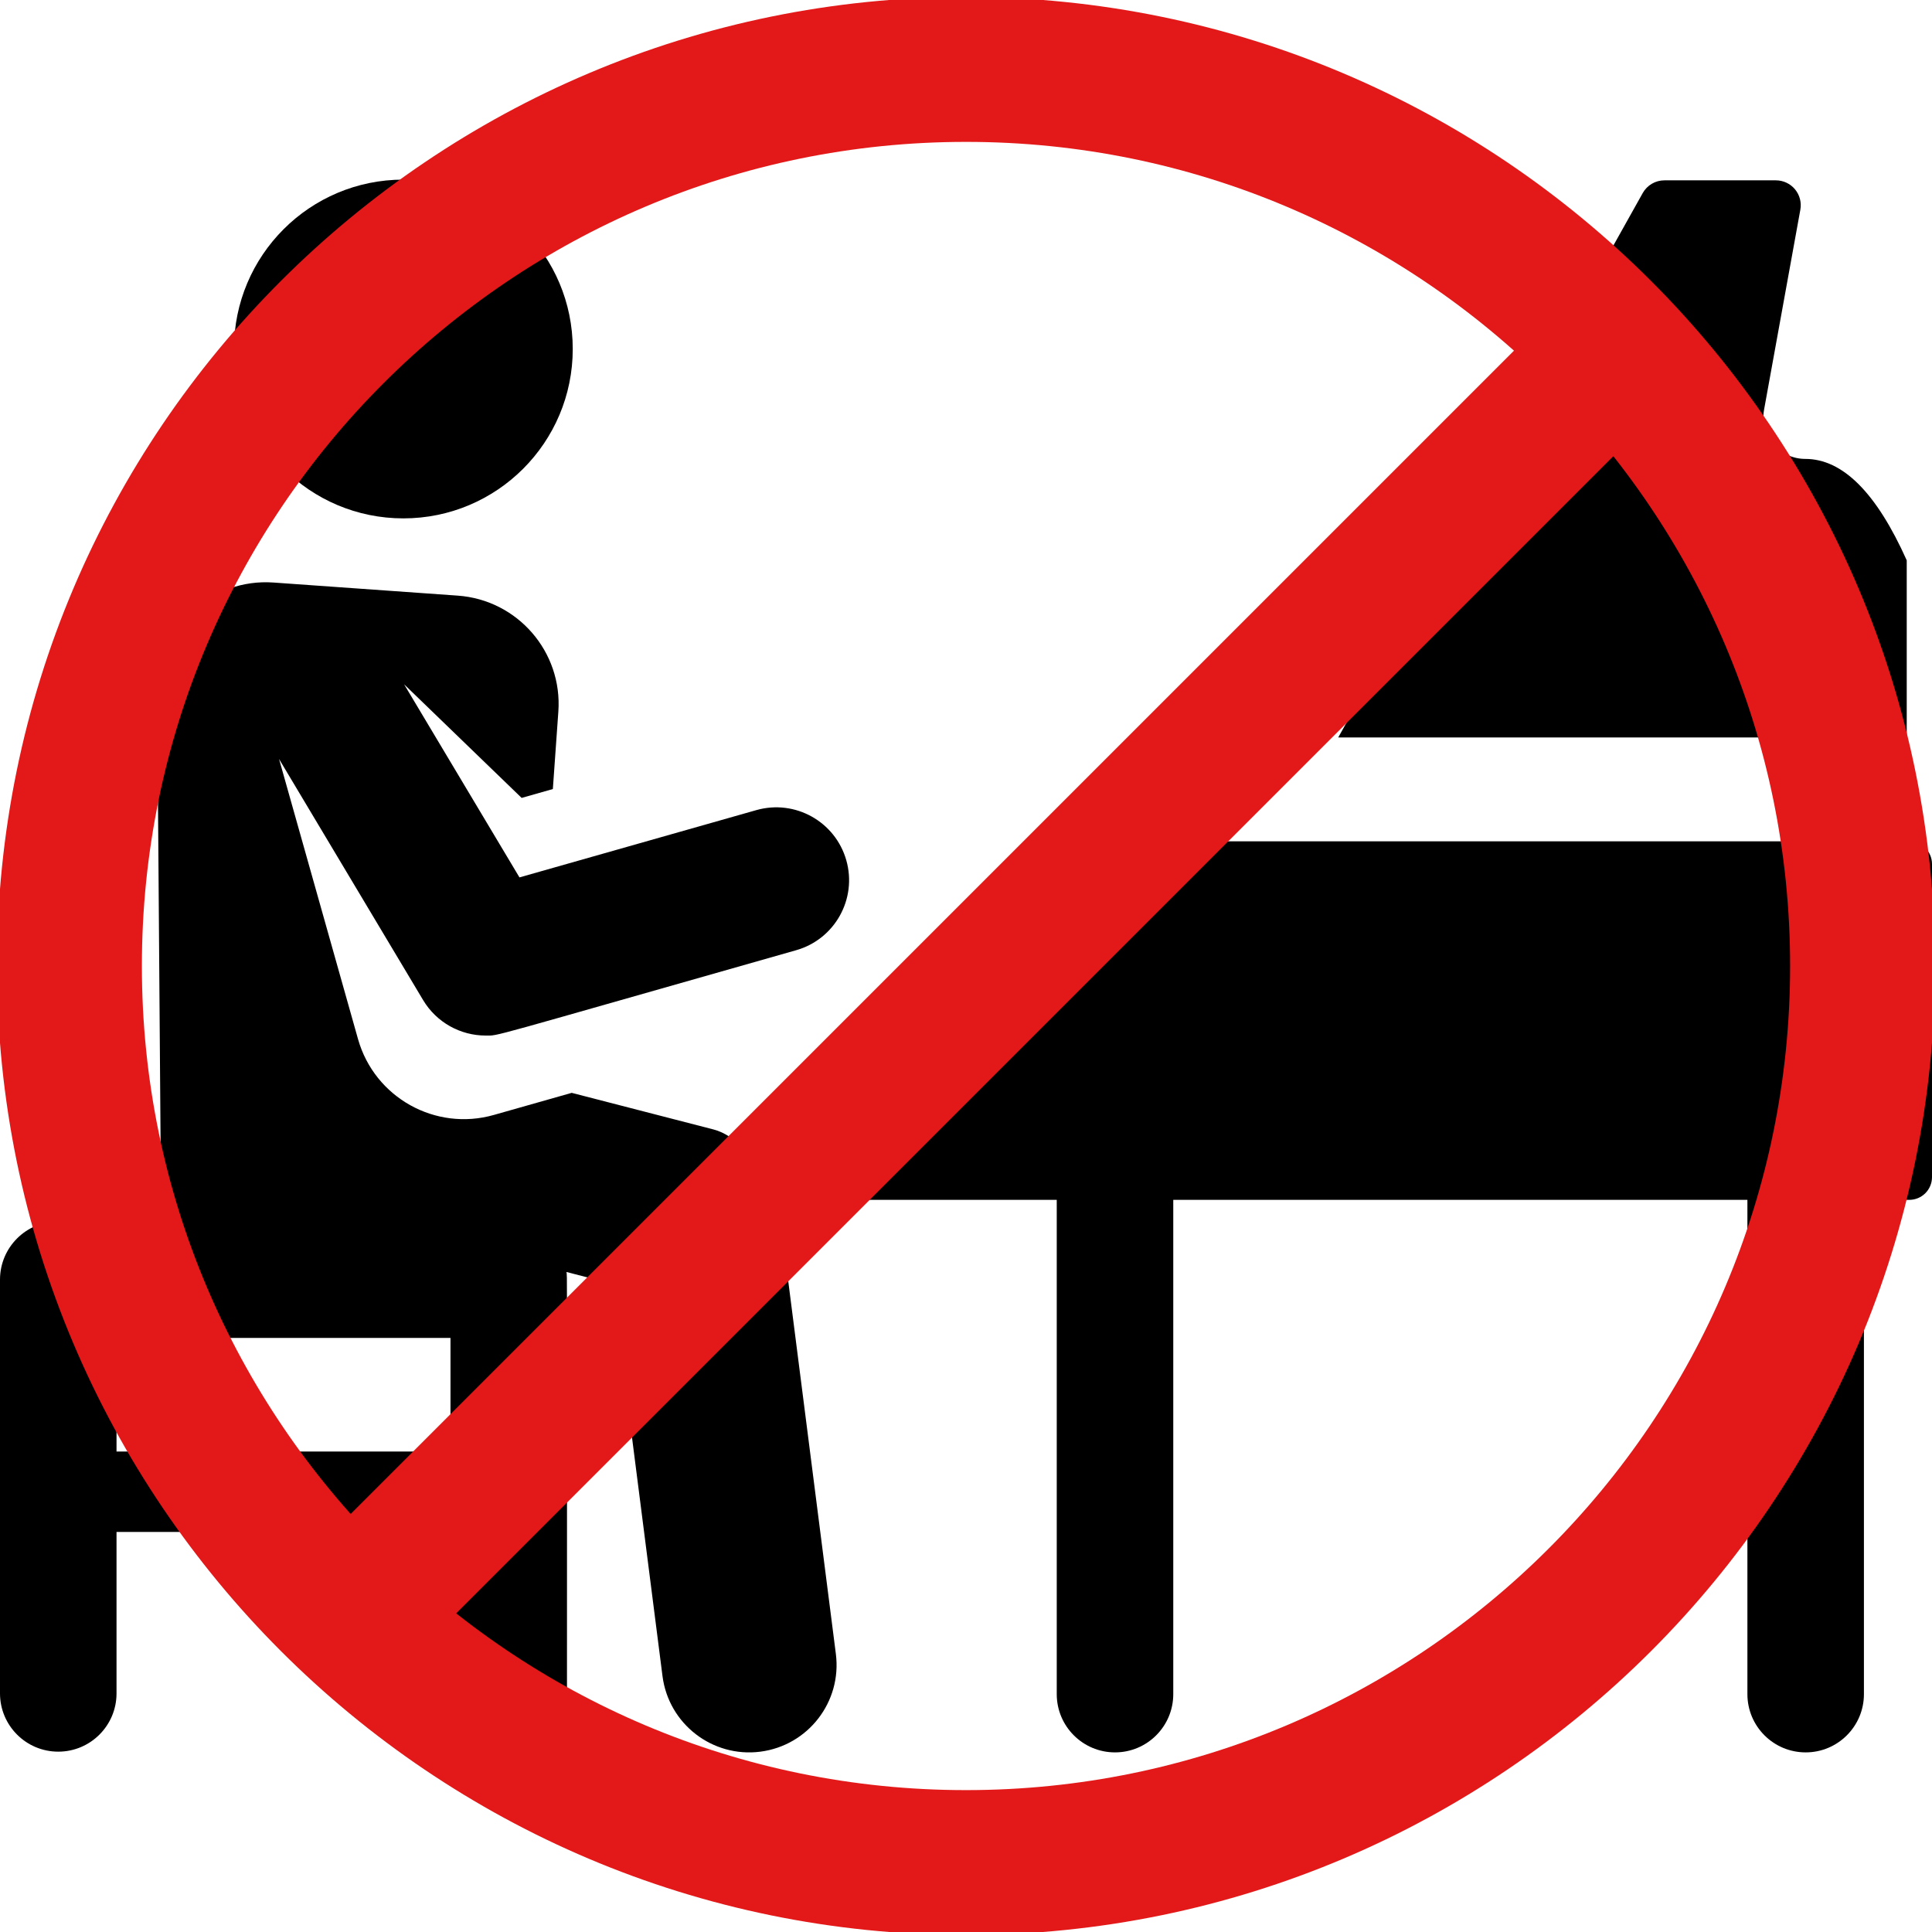
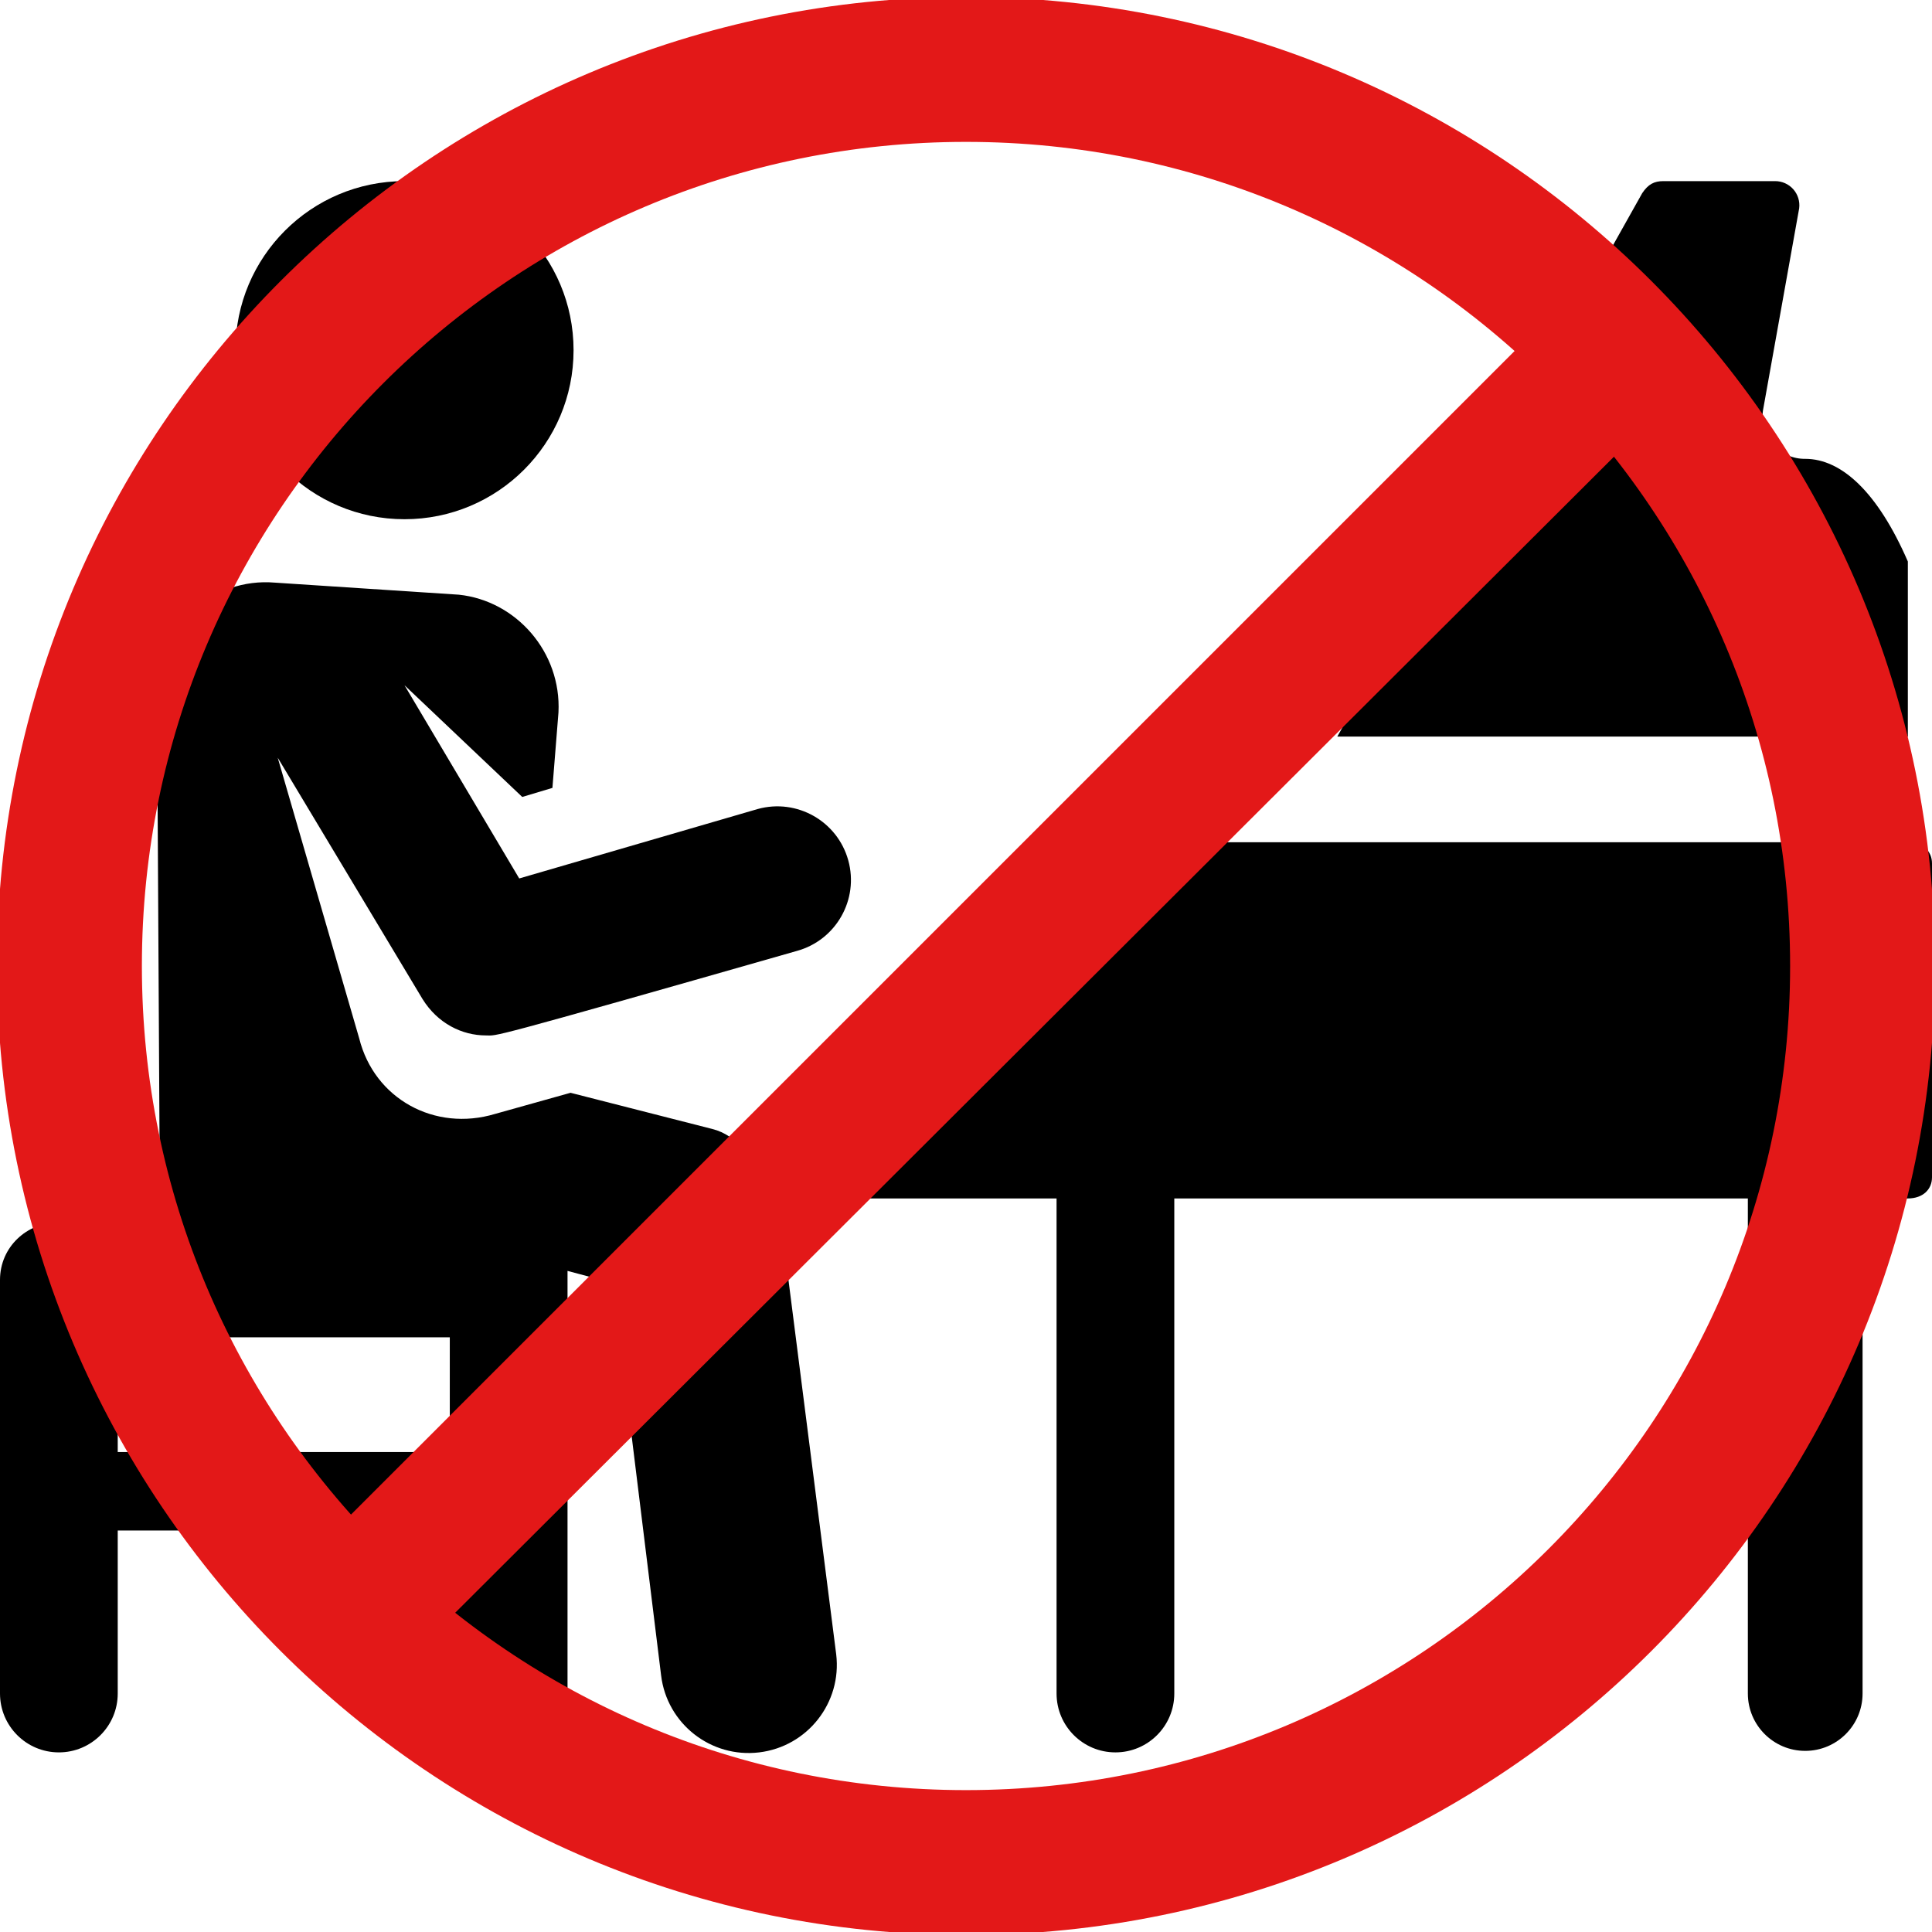
- <svg xmlns="http://www.w3.org/2000/svg" xmlns:xlink="http://www.w3.org/1999/xlink" version="1.1" preserveAspectRatio="xMidYMid meet" viewBox="0 0 640 640" width="640" height="640">
+ <svg xmlns="http://www.w3.org/2000/svg" xmlns:xlink="http://www.w3.org/1999/xlink" width="640" height="640">
  <defs>
-     <path d="M357.36 278.7C353.2 278.7 349.83 282.07 349.83 286.23C349.83 288.37 349.83 305.49 349.83 307.64C349.83 328.13 333.21 344.75 312.72 344.75C287.76 344.75 267.52 364.98 267.52 389.94C267.52 394.1 270.89 397.47 275.05 397.47C280.05 397.47 305.05 397.47 350.06 397.47C350.06 495.71 350.06 550.29 350.06 561.2C350.06 571.86 358.7 580.5 369.36 580.5C380.02 580.5 388.66 571.86 388.66 561.2C388.66 550.29 388.66 495.71 388.66 397.47L578.85 397.47C578.85 495.71 578.85 550.29 578.85 561.2C578.85 571.86 587.49 580.5 598.15 580.5C608.81 580.5 617.45 571.86 617.45 561.2C617.45 550.29 617.45 495.71 617.45 397.47C626.46 397.47 631.47 397.47 632.47 397.47C636.63 397.47 640 394.1 640 389.94C640 379.57 640 296.6 640 286.23C640 282.07 636.63 278.7 632.47 278.7C577.45 278.7 384.87 278.7 357.36 278.7Z" id="c1DrSJoyYm" />
-     <path d="M598.03 152.02C593.92 152.02 590.02 150.2 587.38 147.04C584.74 143.88 583.64 139.71 584.38 135.66C585.58 129.04 595.19 76.08 596.39 69.45C596.83 67.05 596.17 64.58 594.61 62.7C593.04 60.82 590.72 59.74 588.28 59.74C584.59 59.74 555.06 59.74 551.37 59.74C548.38 59.74 545.63 61.35 544.17 63.96C537.45 75.98 503.82 136.1 443.3 244.3L631.63 244.3L631.63 185.62C621.6 163.22 610.4 152.02 598.03 152.02Z" id="fclKsFOSy" />
-     <path d="M236.33 374.14C231.63 372.92 194.09 363.23 189.39 362.02C172.58 366.79 176.67 365.63 163.6 369.34C144.25 374.84 124.1 363.6 118.61 344.25C118.6 344.24 118.6 344.22 118.59 344.18L92.44 251.43C121.07 299.35 136.98 325.96 140.16 331.29C144.6 338.71 152.54 343.04 160.87 343.04C165.49 343.04 158.69 344.61 263.74 314.77C276.55 311.13 283.99 297.79 280.35 284.98C276.71 272.16 263.37 264.72 250.55 268.36C245.32 269.85 219.17 277.27 172.08 290.65L133.86 226.68L172.8 264.32L183.14 261.38C184.23 245.99 184.84 237.44 184.96 235.73C186.37 215.92 171.44 198.71 151.63 197.31C145.52 196.87 96.68 193.41 90.57 192.97C80.57 192.26 70.72 195.76 63.41 202.63C56.1 209.49 51.98 219.1 52.06 229.13C52.15 240.82 52.59 299.32 53.39 404.6C32.94 404.6 21.57 404.6 19.3 404.6C8.64 404.6 0 413.24 0 423.9C0 437.61 0 547.25 0 560.96C0 571.62 8.64 580.26 19.3 580.26C29.96 580.26 38.6 571.62 38.6 560.96C38.6 557.39 38.6 539.56 38.6 507.47L149.22 507.47C149.22 539.56 149.22 557.39 149.22 560.96C149.22 571.62 157.87 580.26 168.53 580.26C179.18 580.26 187.82 571.62 187.82 560.96C187.82 413.98 187.92 423.46 187.64 421.36C188.65 421.63 193.73 422.94 202.86 425.29C212.82 503.25 218.35 546.56 219.46 555.22C221.49 571.1 236.01 582.29 251.85 580.27C267.71 578.24 278.92 563.74 276.89 547.88C275.62 537.92 269.26 488.13 257.81 398.5C251.13 384.23 243.97 376.11 236.33 374.14ZM38.6 480.84L38.6 443.2L149.23 443.2L149.23 480.84L38.6 480.84Z" id="b1jbmfvpi5" />
-     <path d="M133.62 59.5C102.63 59.5 77.51 84.62 77.51 115.61C77.51 146.6 102.63 171.72 133.62 171.72C164.61 171.72 189.73 146.6 189.73 115.61C189.73 84.62 164.61 59.5 133.62 59.5Z" id="bogMhc0ZW" />
-     <path d="M617 320C617 483.92 483.92 617 320 617C156.08 617 23 483.92 23 320C23 156.08 156.08 23 320 23C483.92 23 617 156.08 617 320Z" id="a3o8KNpu6N" />
-     <path d="M560.73 124.84L136.47 549.1L102.53 515.16L526.79 90.9L560.73 124.84Z" id="bBqG6fRxd" />
+     <path d="M357 279c-4 0-7 3-7 7v22c0 20-17 37-37 37-25 0-45 20-45 45 0 4 3 7 7 7h75v164a19 19 0 1039 0V397h190v164a19 19 0 1038 0V397h15c5 0 8-3 8-7V286c0-4-3-7-8-7H357z" id="a" />
+     <path d="M598 152a14 14 0 01-14-16l12-67a8 8 0 00-8-9h-37c-3 0-5 1-7 4L443 244h189v-58c-10-23-22-34-34-34z" id="b" />
+     <path d="M236 374l-47-12-25 7c-20 6-40-5-45-25l-27-93 48 80c5 8 13 12 21 12 4 0-2 2 103-28a24 24 0 00-13-47l-79 23-38-64 39 37 10-3 2-25c1-20-14-37-33-39l-61-4a36 36 0 00-39 36l1 176H19c-10 0-19 8-19 19v137a19 19 0 1039 0v-54h110v54a19 19 0 0039 0V421l15 4 16 130a29 29 0 0058-7l-19-149c-7-15-14-23-22-25zM39 481v-38h110v38H39z" id="c" />
+     <path d="M134 60a56 56 0 100 112 56 56 0 000-112z" id="d" />
+     <path d="M617 320a297 297 0 11-594 0 297 297 0 01594 0z" id="e" />
+     <path d="M561 125L136 549l-33-34L527 91l34 34z" id="f" />
  </defs>
+   <use xlink:href="#a" />
+   <use xlink:href="#a" fill-opacity="0" stroke="#000" stroke-opacity="0" />
+   <use xlink:href="#b" />
+   <use xlink:href="#b" fill-opacity="0" stroke="#000" stroke-opacity="0" />
+   <use xlink:href="#c" />
+   <use xlink:href="#c" fill-opacity="0" stroke="#000" stroke-opacity="0" />
  <g>
-     <g>
-       <g>
-         <use xlink:href="#c1DrSJoyYm" opacity="1" fill="#000000" fill-opacity="1" />
-         <g>
-           <use xlink:href="#c1DrSJoyYm" opacity="1" fill-opacity="0" stroke="#000000" stroke-width="1" stroke-opacity="0" />
-         </g>
-       </g>
-       <g>
-         <use xlink:href="#fclKsFOSy" opacity="1" fill="#000000" fill-opacity="1" />
-         <g>
-           <use xlink:href="#fclKsFOSy" opacity="1" fill-opacity="0" stroke="#000000" stroke-width="1" stroke-opacity="0" />
-         </g>
-       </g>
-       <g>
-         <use xlink:href="#b1jbmfvpi5" opacity="1" fill="#000000" fill-opacity="1" />
-         <g>
-           <use xlink:href="#b1jbmfvpi5" opacity="1" fill-opacity="0" stroke="#000000" stroke-width="1" stroke-opacity="0" />
-         </g>
-       </g>
-       <g>
-         <use xlink:href="#bogMhc0ZW" opacity="1" fill="#000000" fill-opacity="1" />
-         <g>
-           <use xlink:href="#bogMhc0ZW" opacity="1" fill-opacity="0" stroke="#000000" stroke-width="1" stroke-opacity="0" />
-         </g>
-       </g>
-       <g>
-         <use xlink:href="#a3o8KNpu6N" opacity="1" fill="#d19e6e" fill-opacity="0" />
-         <g>
-           <use xlink:href="#a3o8KNpu6N" opacity="1" fill-opacity="0" stroke="#e31818" stroke-width="48" stroke-opacity="1" />
-         </g>
-       </g>
-       <g>
-         <use xlink:href="#bBqG6fRxd" opacity="1" fill="#e31818" fill-opacity="1" />
-       </g>
-     </g>
+     <use xlink:href="#d" />
+     <use xlink:href="#d" fill-opacity="0" stroke="#000" stroke-opacity="0" />
+   </g>
+   <g>
+     <use xlink:href="#e" fill="#d19e6e" fill-opacity="0" />
+     <use xlink:href="#e" fill-opacity="0" stroke="#e31818" stroke-width="48" />
+   </g>
+   <g>
+     <use xlink:href="#f" fill="#e31818" />
  </g>
</svg>
